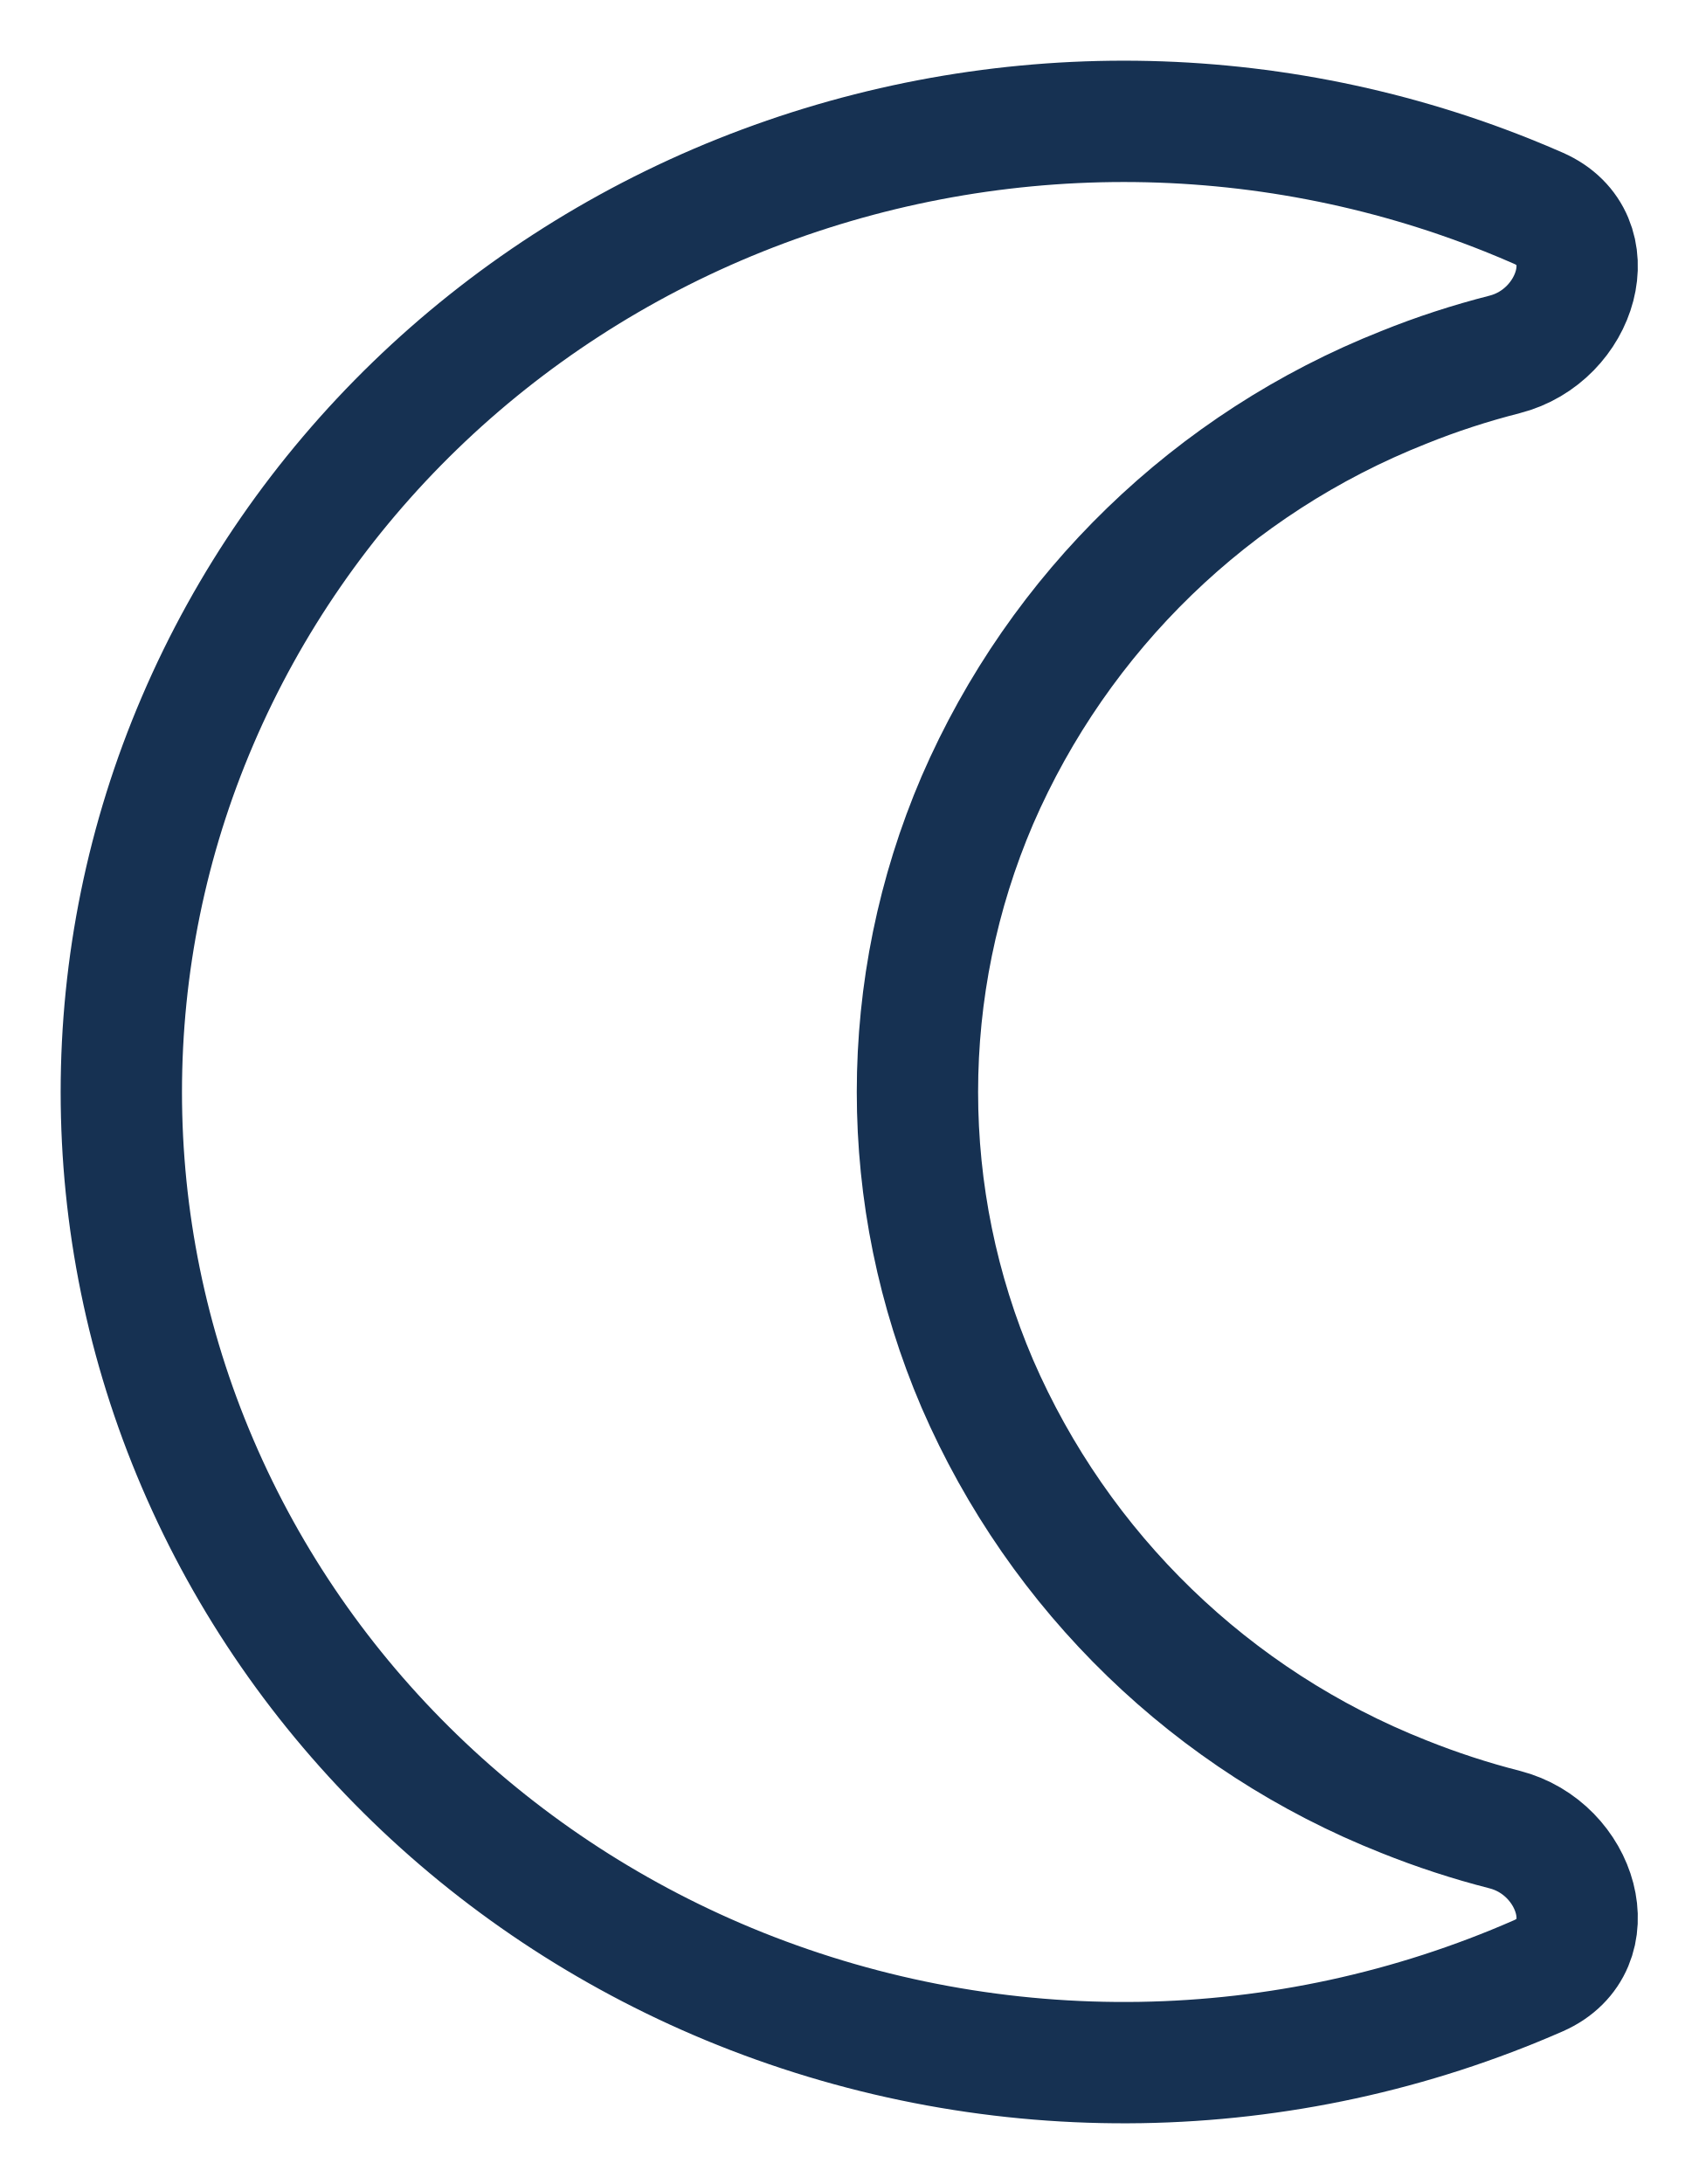
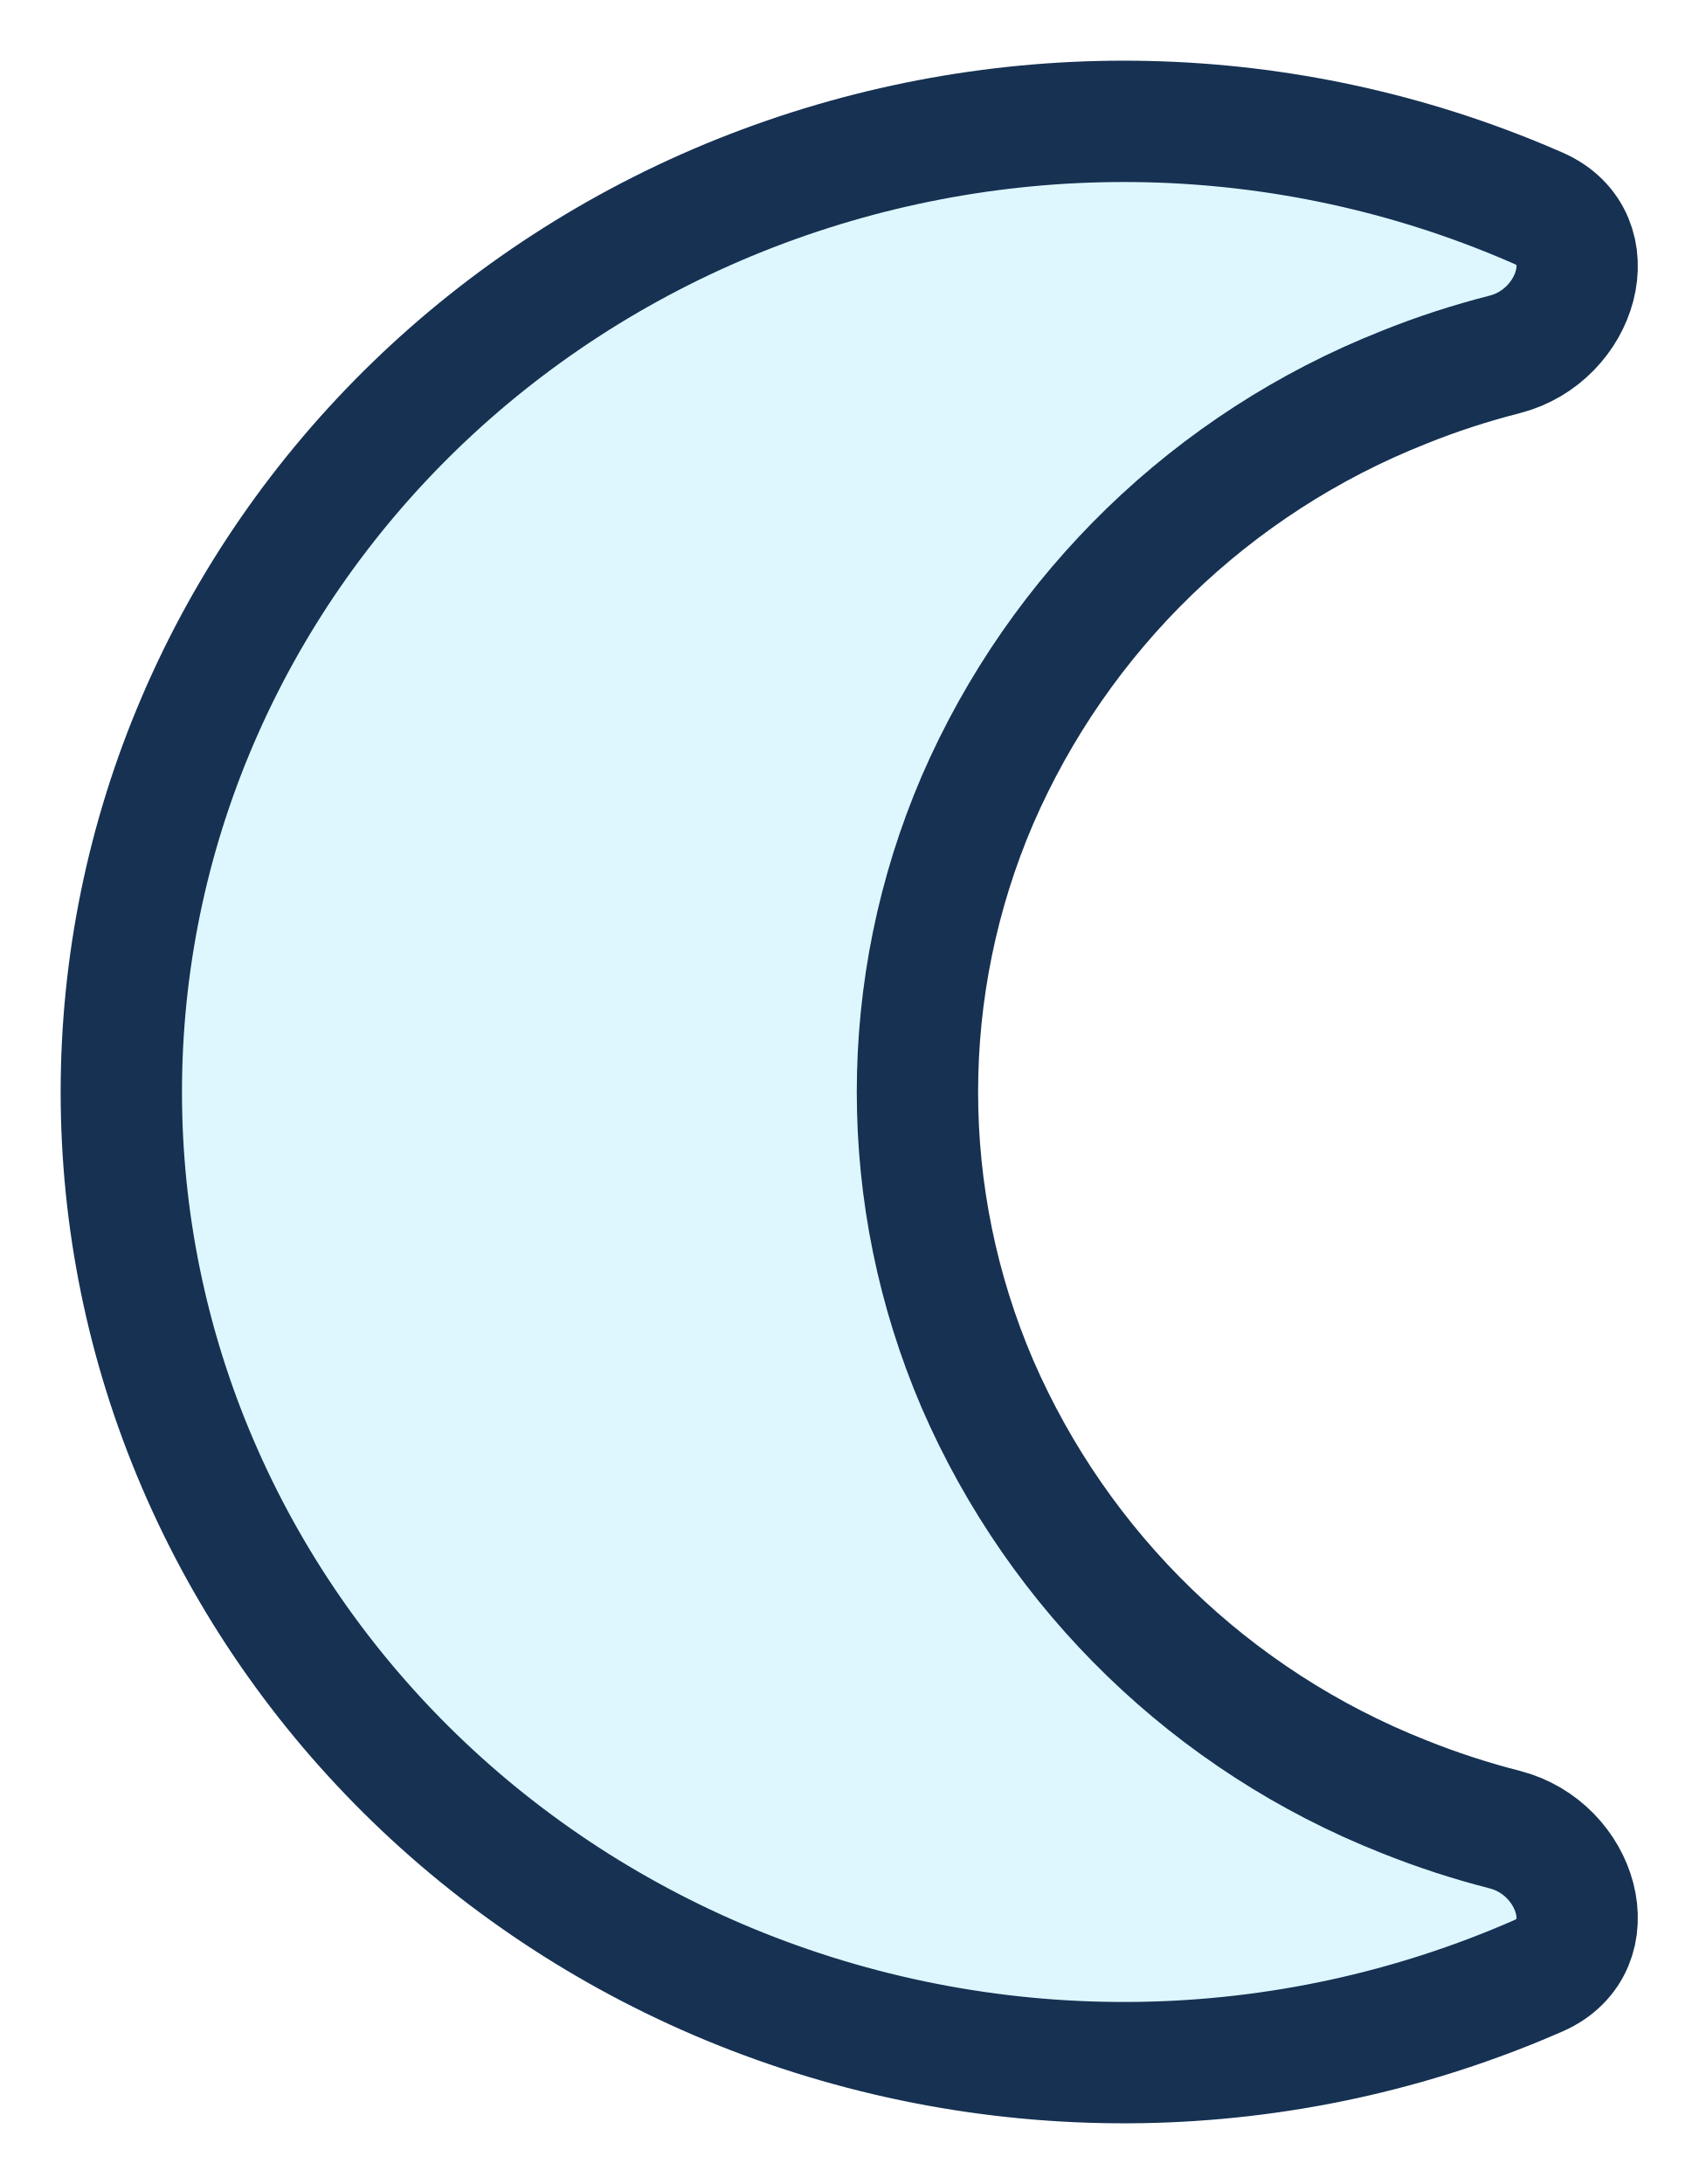
- <svg xmlns="http://www.w3.org/2000/svg" width="14" height="18" fill="none">
+ <svg xmlns="http://www.w3.org/2000/svg" width="14" height="18" fill="#def7ff">
  <path d="M12.425 1.609a8.514 8.514 0 0 0-6.324 0c-2.025.812-3.633 2.37-4.472 4.33a7.765 7.765 0 0 0 0 6.123c.839 1.96 2.447 3.517 4.472 4.329a8.514 8.514 0 0 0 6.579-.107c.566-.249.323-1.052-.278-1.205a6.656 6.656 0 0 1-.832-.272 6.393 6.393 0 0 1-3.514-3.402 6.101 6.101 0 0 1 0-4.81 6.393 6.393 0 0 1 3.514-3.402c.272-.11.55-.2.832-.272.601-.153.844-.956.278-1.205a8.32 8.32 0 0 0-.255-.107Z" stroke="#163152" stroke-linecap="round" stroke-linejoin="round" />
</svg>
